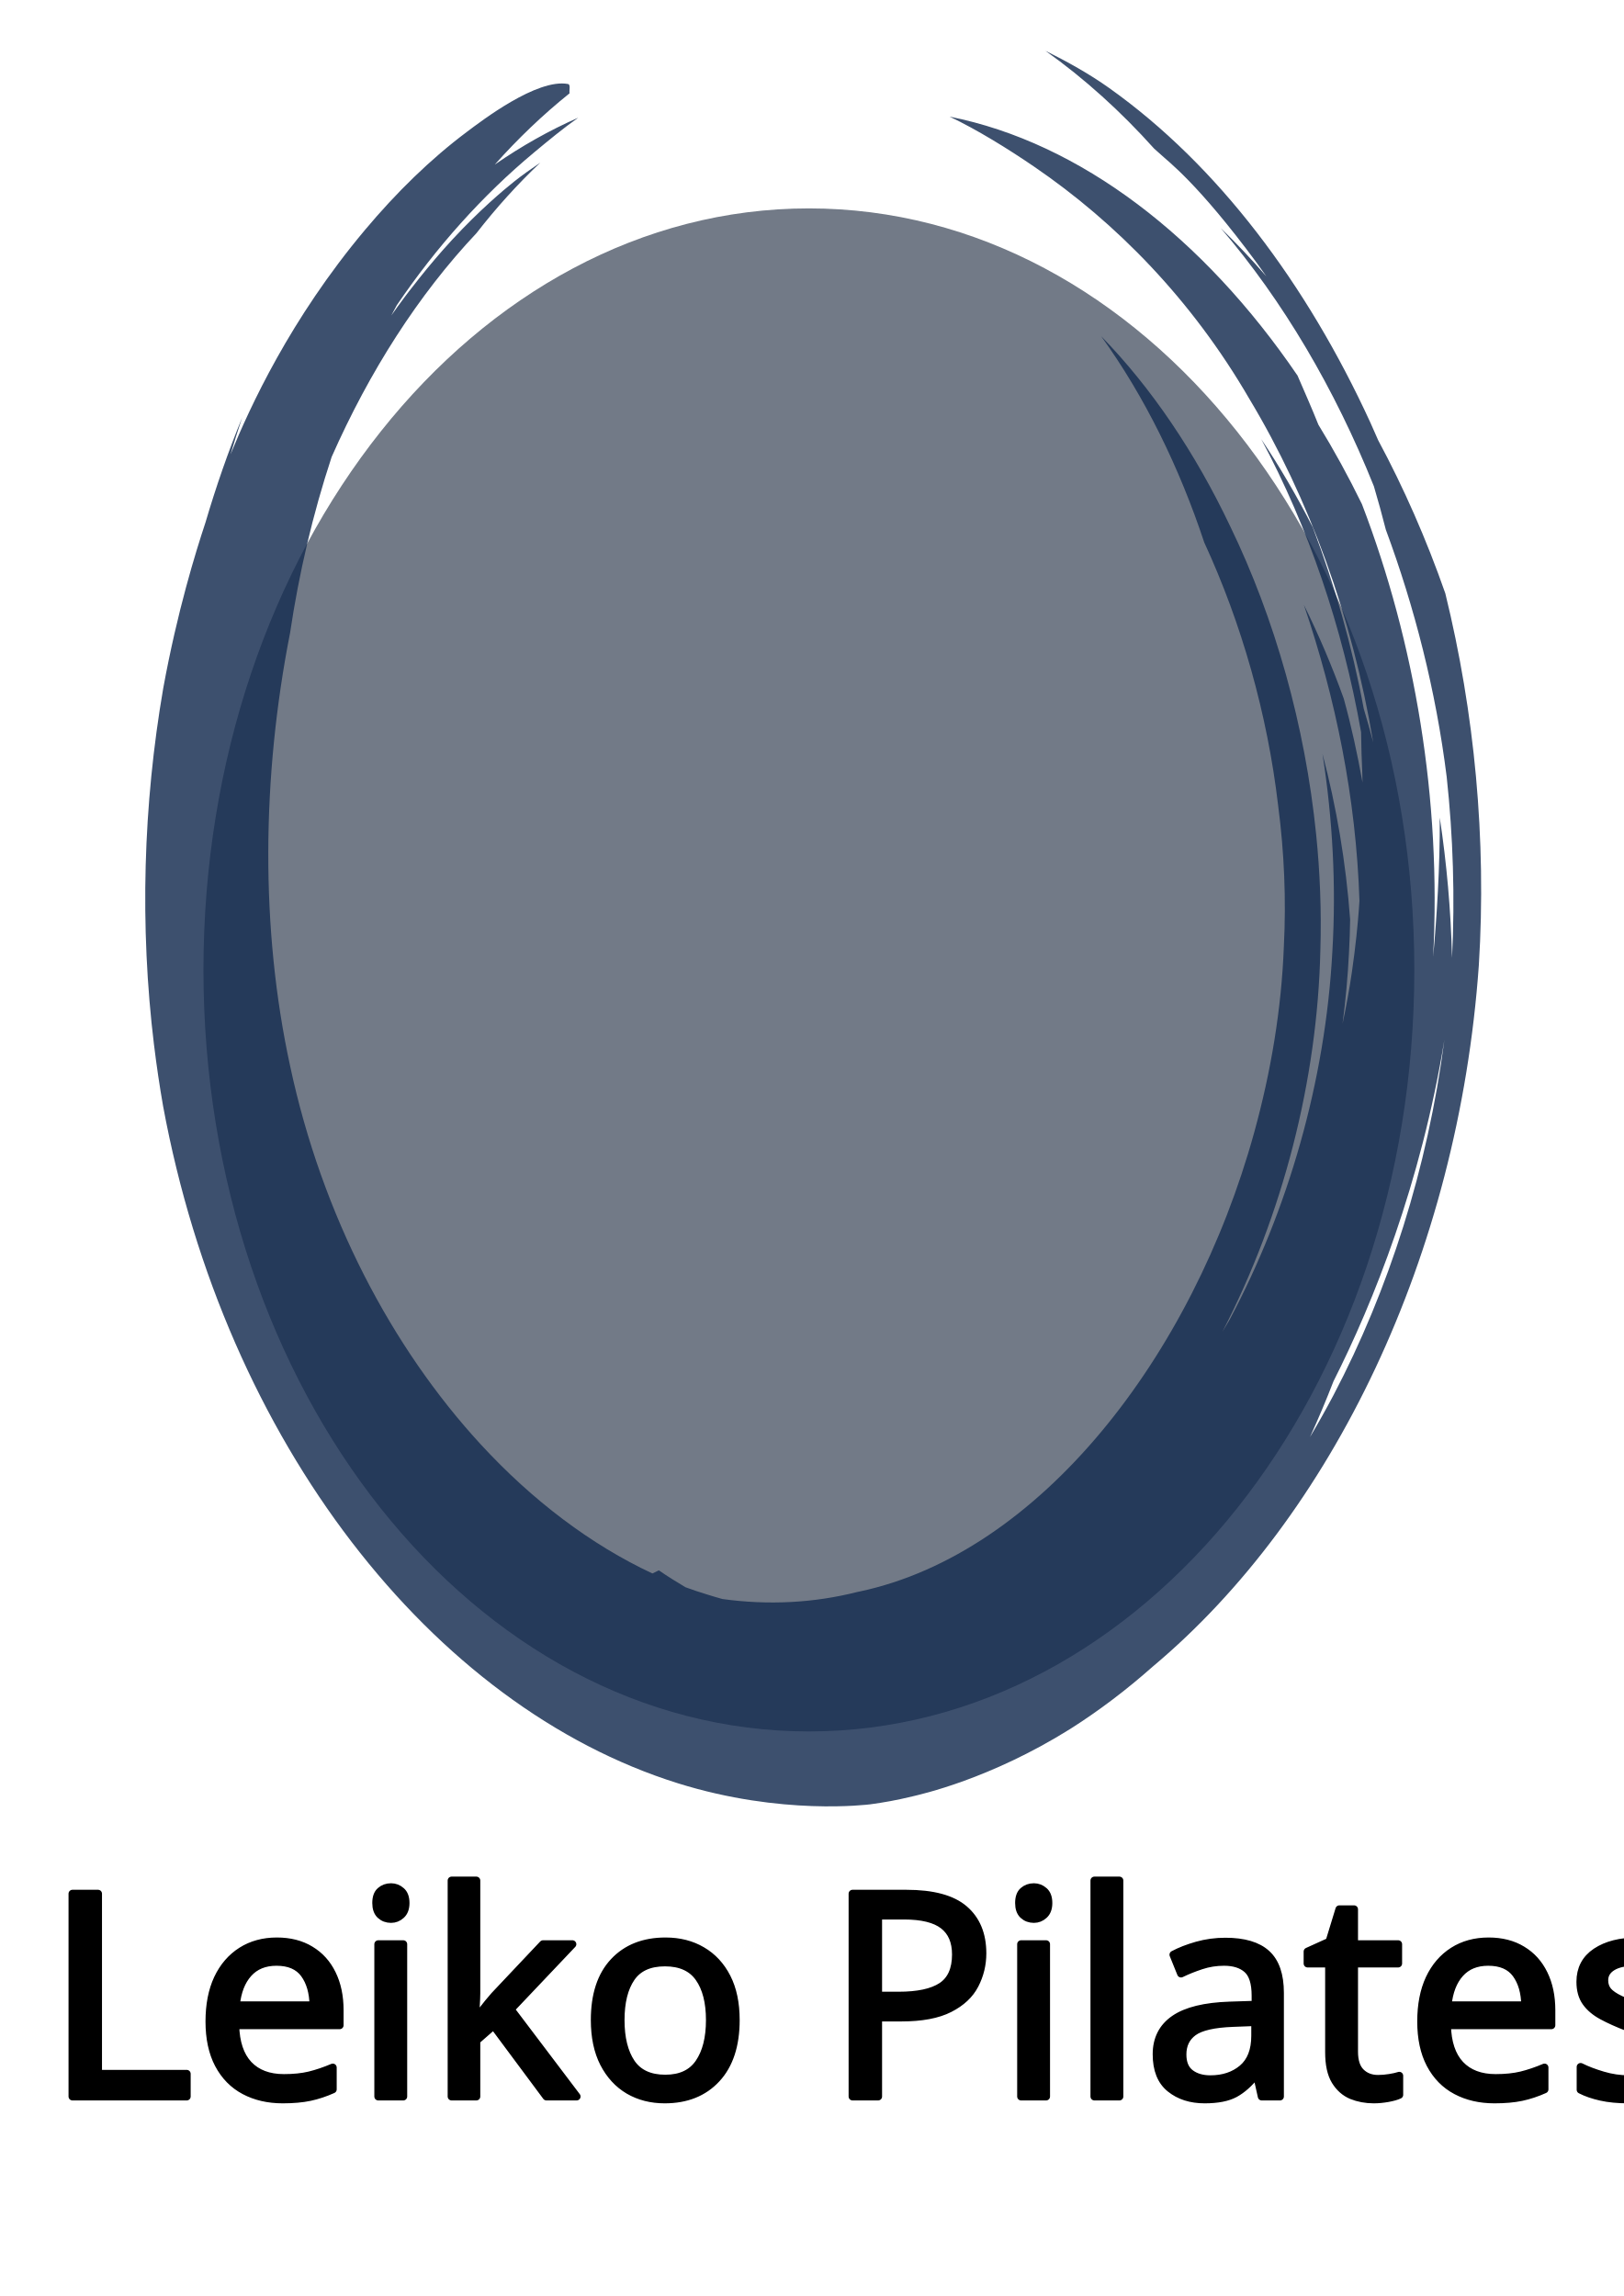
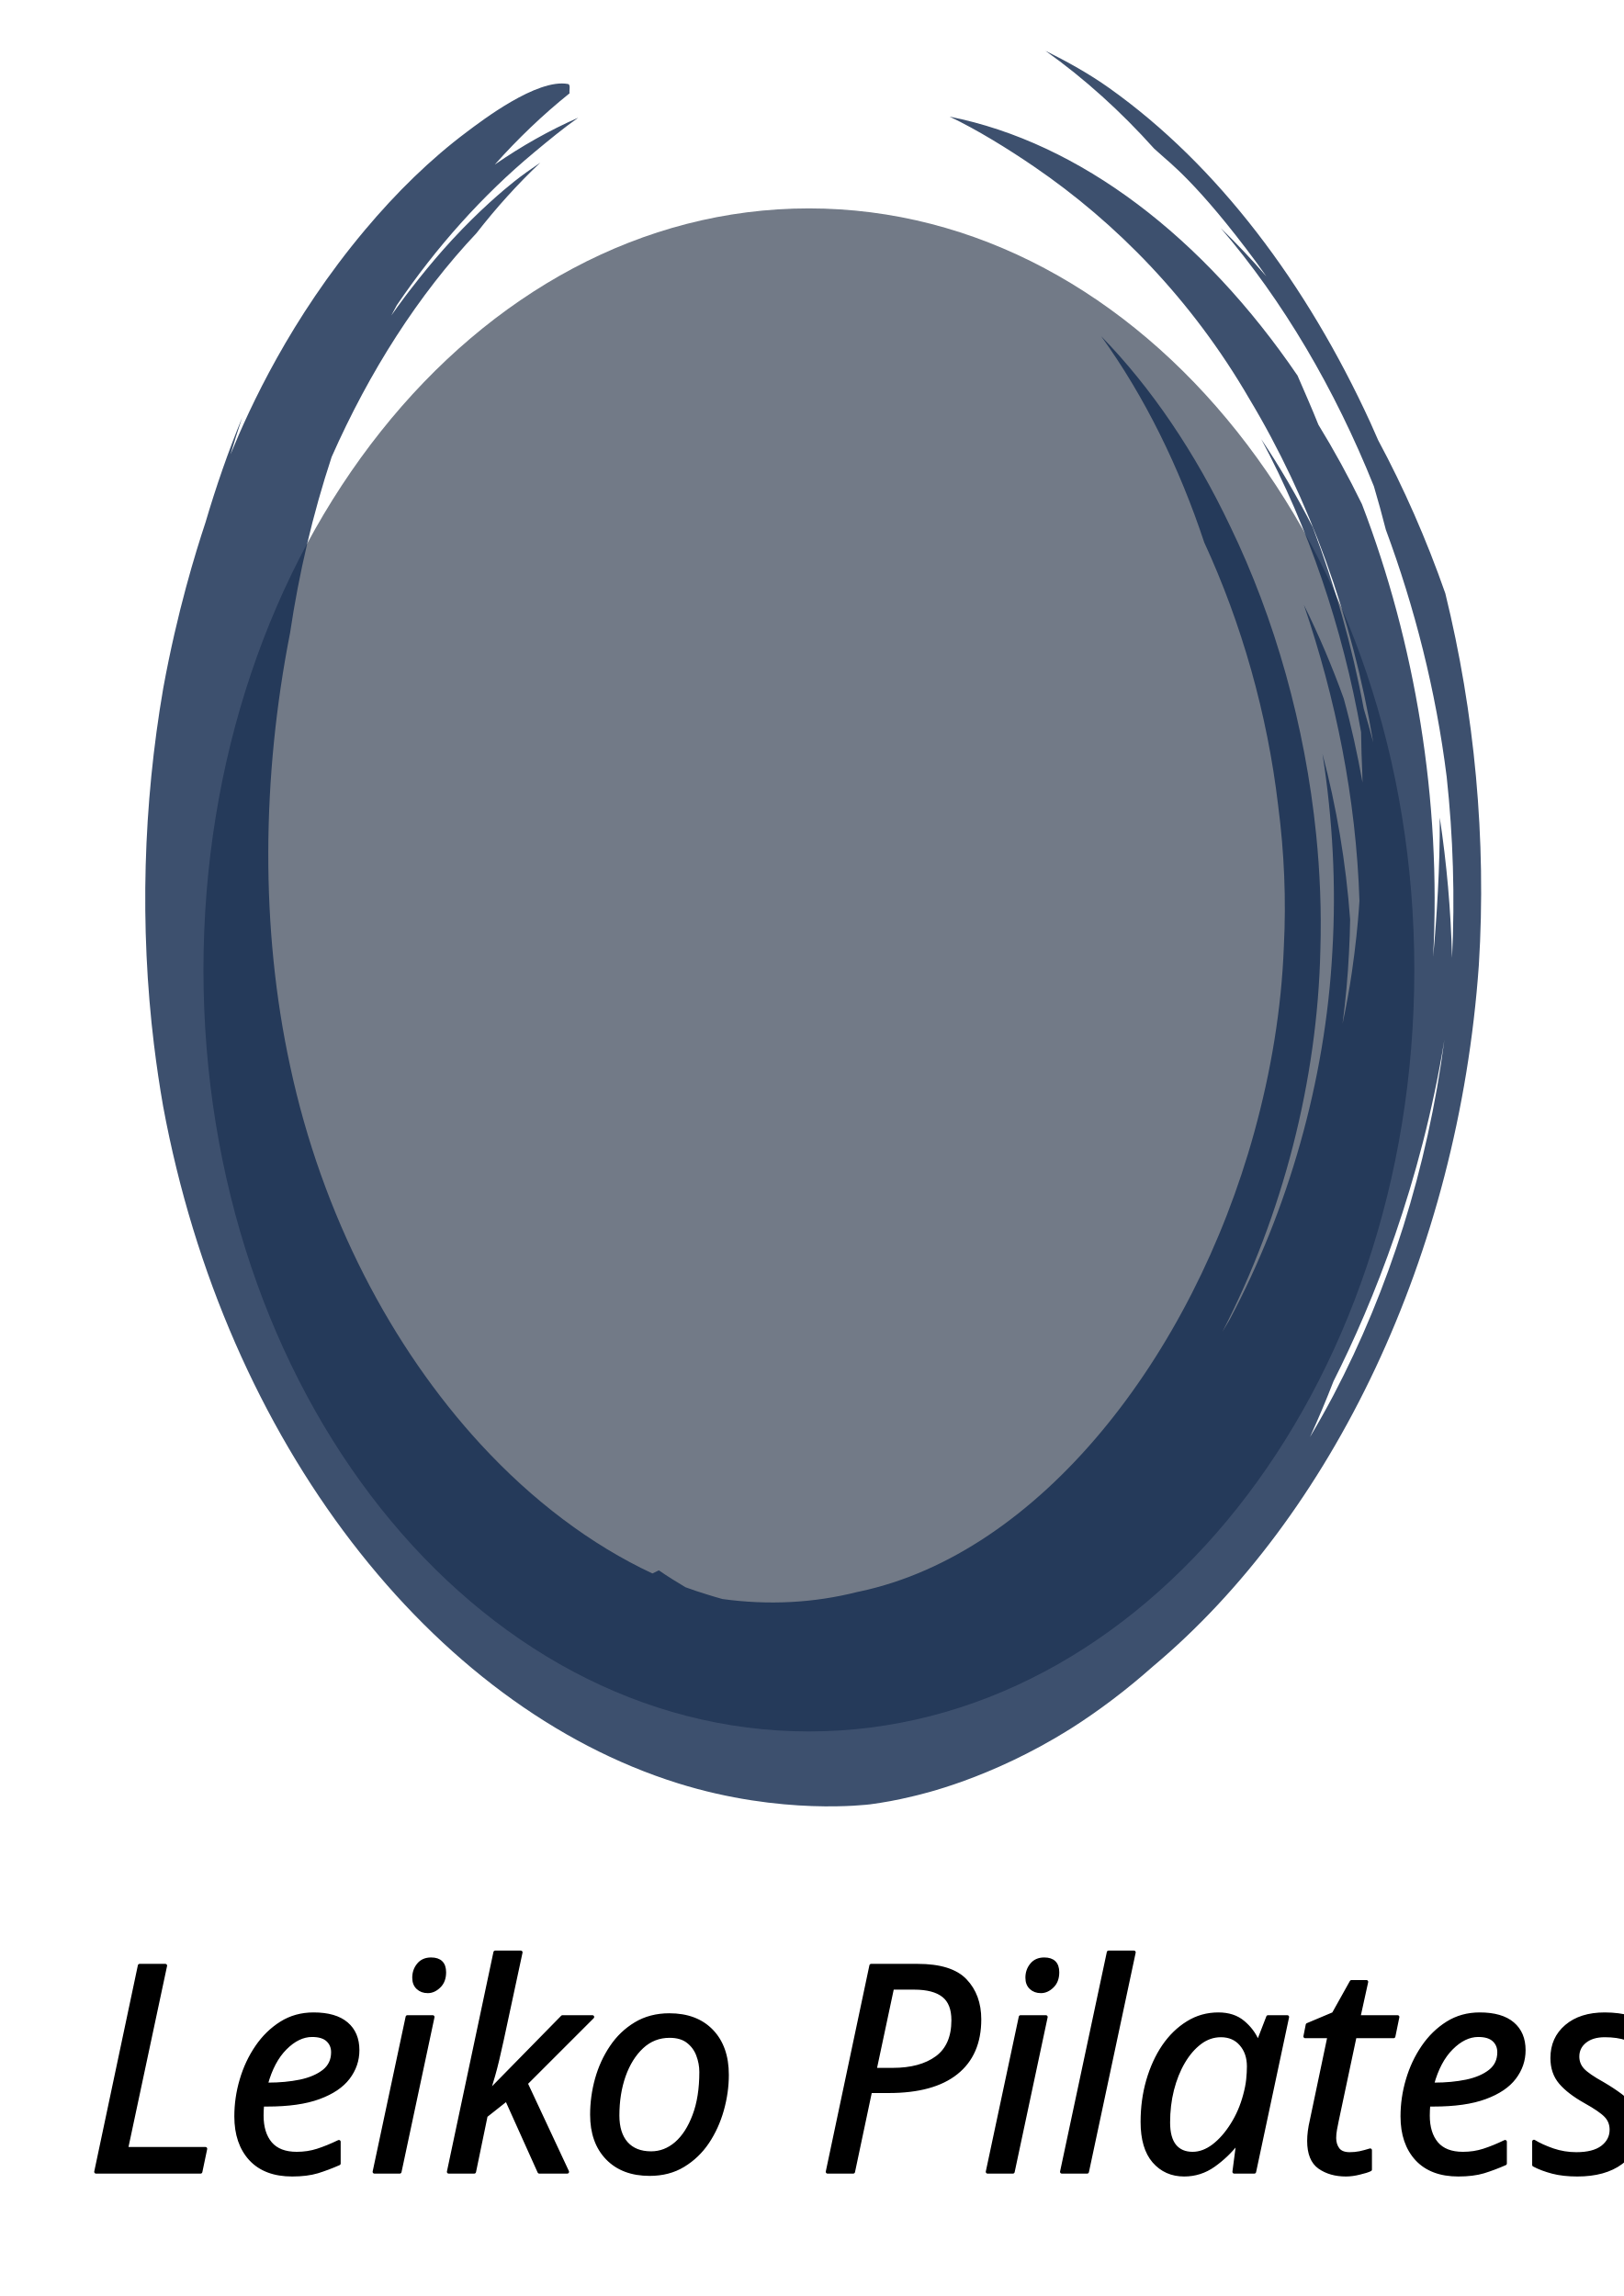
<svg xmlns="http://www.w3.org/2000/svg" width="210mm" height="297mm" viewBox="0 0 210 297" version="1.1" id="svg1">
  <defs id="defs1" />
-   <g id="layer1">
-     <g id="g15" transform="matrix(1.853436,0,0,-2.469713,-1025.716,563.262)">
-       <ellipse style="opacity:0.817;fill:#535d6c;fill-opacity:1;stroke:none;stroke-width:0.992;stroke-linecap:square;stroke-linejoin:round;stroke-dasharray:none;paint-order:markers stroke fill" id="ellipse14" cx="609.858" cy="177.267" rx="42.247" ry="39.886" />
-       <path id="path9" style="opacity:0.829;fill:#162d50;fill-opacity:1;stroke:none;stroke-linecap:square;stroke-linejoin:round;paint-order:markers stroke fill" d="m 79.946,149.616 c 6.373,0.521 12.744,-0.246 18.743,-2.135 3.975,-1.308 6.977,-2.84 8.478,-3.65 1.831,-0.892 3.612,-1.893 5.319,-3.013 -0.618,0.337 -1.241,0.66 -1.87,0.969 2.376,-1.553 6.791,-4.752 11.054,-10.354 1.798,-2.362 3.366,-4.891 4.605,-7.576 0.481,-1.042 2.425,-5.122 1.947,-7.27 -0.044,-0.196 -0.333,-0.047 -0.499,-0.07 -0.981,1.966 -2.099,3.812 -3.332,5.538 0.827,-1.961 1.5,-3.981 2.002,-6.045 -0.475,1.097 -1.021,2.157 -1.563,3.202 -1.995,3.849 -4.484,7.325 -7.297,10.303 -0.165,0.141 -0.331,0.28 -0.499,0.418 0.287,-0.316 0.569,-0.636 0.847,-0.96 0.14,-0.163 1.53,-1.778 2.802,-3.63 1.391,-2.025 2.302,-3.756 2.704,-4.568 0.31,-0.627 0.585,-1.271 0.852,-1.919 -1.008,1.692 -2.131,3.282 -3.353,4.768 -2.923,4.338 -6.679,8.079 -10.965,11.086 -2.898,1.559 -5.939,2.778 -9.031,3.651 -7.419,2.586 -15.39,3.324 -22.789,1.804 -8.03,-1.613 -15.378,-5.942 -20.959,-11.778 -3.252,-3.401 -5.899,-7.319 -7.745,-11.491 0.042,-0.156 0.085,-0.311 0.128,-0.466 -0.367,-0.586 -0.708,-1.189 -1.039,-1.798 -0.182,-0.498 -0.348,-1.002 -0.507,-1.505 -0.109,-0.344 -0.218,-0.687 -0.317,-1.034 -0.587,-3.183 -0.719,-6.377 -0.378,-9.503 0.003,-0.042 0.006,-0.083 0.009,-0.125 1.004,-12.819 10.517,-24.321 21.94,-29.584 3.099,-1.428 6.347,-2.434 9.635,-2.862 2.442,-0.363 4.942,-0.421 7.435,-0.189 4.897,0.371 9.805,1.806 14.258,4.08 4.084,1.428 8.008,3.564 11.427,6.366 -2.986,-3.305 -6.657,-6.11 -10.713,-8.248 -5.131,-2.762 -10.906,-4.419 -16.694,-4.74 -1.989,-0.11 -4.035,-0.062 -6.104,0.187 -6.825,0.746 -13.707,3.726 -19.545,8.464 0.201,-0.191 0.406,-0.378 0.611,-0.566 5.417,-4.521 11.958,-7.7 18.805,-8.735 3.433,-0.548 6.954,-0.572 10.439,-0.131 -2.868,-0.757 -5.849,-1.193 -8.88,-1.245 -0.581,0.058 -1.16,0.131 -1.737,0.219 -1.245,0.182 -2.48,0.433 -3.699,0.748 0.877,-0.327 1.77,-0.622 2.678,-0.874 0.361,-0.1 0.685,-0.184 0.963,-0.253 1.261,-0.318 2.245,-0.49 2.73,-0.571 5.419,-0.199 10.814,0.824 15.886,2.659 -1.646,-0.907 -3.37,-1.715 -5.159,-2.405 -1.48,-0.415 -2.992,-0.726 -4.518,-0.964 0.323,-0.019 0.829,-0.039 1.527,-0.052 0.375,-0.024 0.752,-0.044 1.129,-0.058 5.628,0.854 11.098,2.85 15.972,5.772 -1.549,-1.174 -3.189,-2.257 -4.907,-3.234 -3.164,-1.305 -6.471,-2.267 -9.836,-2.821 -0.607,-0.189 -1.219,-0.364 -1.837,-0.526 6.709,0.939 13.197,3.471 18.769,7.249 5.528,3.613 10,8.589 13.407,14.106 1.093,1.77 2.264,3.845 3.104,5.716 -2.096,-9.056 -7.766,-17.281 -15.56,-23.299 -0.897,-0.426 -1.789,-0.862 -2.698,-1.256 -1.414,-0.979 -2.89,-1.888 -4.42,-2.719 -7.589,-3.145 -15.998,-4.337 -24.211,-3.1 2.01,-0.41 4.714,-0.863 7.286,-1.045 -2.438,-0.293 -4.925,-0.392 -7.442,-0.275 3.176,-0.462 6.374,-0.583 9.543,-0.381 4.612,0.397 9.105,1.543 13.347,3.233 0.786,0.198 1.569,0.417 2.348,0.655 5.355,2.336 10.28,5.607 14.438,9.657 -0.885,-1.035 -1.819,-2.036 -2.798,-2.999 0.255,0.202 0.507,0.407 0.758,0.613 4.565,3.825 5.867,5.841 6.232,6.267 0.1,0.125 0.224,0.282 0.358,0.453 2.124,2.162 4.058,4.567 5.75,7.207 -0.694,-1.482 -1.435,-2.94 -2.315,-4.314 -4.665,-7.288 -11.398,-13.021 -19.054,-16.905 -0.32,-0.161 -0.642,-0.317 -0.966,-0.47 -2.652,-1.596 -5.476,-2.965 -8.435,-4.068 -6.424,-1.549 -13.148,-1.873 -19.759,-0.793 -15.144,2.653 -28.165,12.597 -35.064,25.775 -1.083,1.945 -2.033,3.972 -2.832,6.068 -2.191,5.831 -2.602,10.719 -2.664,11.334 -0.114,1.13 -0.159,2.006 -0.182,2.977 0.002,0.194 -0.109,6.253 2.177,13.394 5.414,16.911 20.454,30.299 38.489,33.255 1.078,0.163 2.158,0.288 3.239,0.377 z M 73.056,59.159 c -7.419,2.242 -13.41,6.071 -17.338,9.197 -0.953,0.591 -1.888,1.219 -2.804,1.88 0.672,-0.625 1.362,-1.232 2.069,-1.819 5.242,-4.323 11.414,-7.545 18.073,-9.258 z" transform="matrix(-0.0786073,0.989387,-0.989387,-0.0786073,718.4771,105.9713)" />
-     </g>
-     <text xml:space="preserve" style="font-style:normal;font-variant:normal;font-weight:normal;font-stretch:normal;font-size:36.755px;font-family:'Ink Free';-inkscape-font-specification:'Ink Free, Normal';font-variant-ligatures:normal;font-variant-caps:normal;font-variant-numeric:normal;font-variant-east-asian:normal;fill:#000000;fill-opacity:1;stroke:#000000;stroke-width:1.015;stroke-linecap:square;stroke-linejoin:round;stroke-dasharray:none;stroke-opacity:1;paint-order:markers stroke fill" x="5.81" y="271.199" id="text166">
-       <tspan id="tspan166" style="font-style:normal;font-variant:normal;font-weight:normal;font-stretch:normal;font-size:36.755px;font-family:'Ink Free';-inkscape-font-specification:'Ink Free, Normal';font-variant-ligatures:normal;font-variant-caps:normal;font-variant-numeric:normal;font-variant-east-asian:normal;stroke:#000000;stroke-width:1.015;stroke-dasharray:none;stroke-opacity:1" x="5.81" y="271.199">Leiko Pilates</tspan>
-     </text>
+   <g id="g15" transform="matrix(1.853436,0,0,-2.469713,-1025.716,563.262)">
+     <ellipse style="opacity:0.817;fill:#535d6c;fill-opacity:1;stroke:none;stroke-width:0.992;stroke-linecap:square;stroke-linejoin:round;stroke-dasharray:none;paint-order:markers stroke fill" id="ellipse14" cx="609.858" cy="177.267" rx="42.247" ry="39.886" />
+     <path id="path9" style="opacity:0.829;fill:#162d50;fill-opacity:1;stroke:none;stroke-linecap:square;stroke-linejoin:round;paint-order:markers stroke fill" d="m 79.946,149.616 c 6.373,0.521 12.744,-0.246 18.743,-2.135 3.975,-1.308 6.977,-2.84 8.478,-3.65 1.831,-0.892 3.612,-1.893 5.319,-3.013 -0.618,0.337 -1.241,0.66 -1.87,0.969 2.376,-1.553 6.791,-4.752 11.054,-10.354 1.798,-2.362 3.366,-4.891 4.605,-7.576 0.481,-1.042 2.425,-5.122 1.947,-7.27 -0.044,-0.196 -0.333,-0.047 -0.499,-0.07 -0.981,1.966 -2.099,3.812 -3.332,5.538 0.827,-1.961 1.5,-3.981 2.002,-6.045 -0.475,1.097 -1.021,2.157 -1.563,3.202 -1.995,3.849 -4.484,7.325 -7.297,10.303 -0.165,0.141 -0.331,0.28 -0.499,0.418 0.287,-0.316 0.569,-0.636 0.847,-0.96 0.14,-0.163 1.53,-1.778 2.802,-3.63 1.391,-2.025 2.302,-3.756 2.704,-4.568 0.31,-0.627 0.585,-1.271 0.852,-1.919 -1.008,1.692 -2.131,3.282 -3.353,4.768 -2.923,4.338 -6.679,8.079 -10.965,11.086 -2.898,1.559 -5.939,2.778 -9.031,3.651 -7.419,2.586 -15.39,3.324 -22.789,1.804 -8.03,-1.613 -15.378,-5.942 -20.959,-11.778 -3.252,-3.401 -5.899,-7.319 -7.745,-11.491 0.042,-0.156 0.085,-0.311 0.128,-0.466 -0.367,-0.586 -0.708,-1.189 -1.039,-1.798 -0.182,-0.498 -0.348,-1.002 -0.507,-1.505 -0.109,-0.344 -0.218,-0.687 -0.317,-1.034 -0.587,-3.183 -0.719,-6.377 -0.378,-9.503 0.003,-0.042 0.006,-0.083 0.009,-0.125 1.004,-12.819 10.517,-24.321 21.94,-29.584 3.099,-1.428 6.347,-2.434 9.635,-2.862 2.442,-0.363 4.942,-0.421 7.435,-0.189 4.897,0.371 9.805,1.806 14.258,4.08 4.084,1.428 8.008,3.564 11.427,6.366 -2.986,-3.305 -6.657,-6.11 -10.713,-8.248 -5.131,-2.762 -10.906,-4.419 -16.694,-4.74 -1.989,-0.11 -4.035,-0.062 -6.104,0.187 -6.825,0.746 -13.707,3.726 -19.545,8.464 0.201,-0.191 0.406,-0.378 0.611,-0.566 5.417,-4.521 11.958,-7.7 18.805,-8.735 3.433,-0.548 6.954,-0.572 10.439,-0.131 -2.868,-0.757 -5.849,-1.193 -8.88,-1.245 -0.581,0.058 -1.16,0.131 -1.737,0.219 -1.245,0.182 -2.48,0.433 -3.699,0.748 0.877,-0.327 1.77,-0.622 2.678,-0.874 0.361,-0.1 0.685,-0.184 0.963,-0.253 1.261,-0.318 2.245,-0.49 2.73,-0.571 5.419,-0.199 10.814,0.824 15.886,2.659 -1.646,-0.907 -3.37,-1.715 -5.159,-2.405 -1.48,-0.415 -2.992,-0.726 -4.518,-0.964 0.323,-0.019 0.829,-0.039 1.527,-0.052 0.375,-0.024 0.752,-0.044 1.129,-0.058 5.628,0.854 11.098,2.85 15.972,5.772 -1.549,-1.174 -3.189,-2.257 -4.907,-3.234 -3.164,-1.305 -6.471,-2.267 -9.836,-2.821 -0.607,-0.189 -1.219,-0.364 -1.837,-0.526 6.709,0.939 13.197,3.471 18.769,7.249 5.528,3.613 10,8.589 13.407,14.106 1.093,1.77 2.264,3.845 3.104,5.716 -2.096,-9.056 -7.766,-17.281 -15.56,-23.299 -0.897,-0.426 -1.789,-0.862 -2.698,-1.256 -1.414,-0.979 -2.89,-1.888 -4.42,-2.719 -7.589,-3.145 -15.998,-4.337 -24.211,-3.1 2.01,-0.41 4.714,-0.863 7.286,-1.045 -2.438,-0.293 -4.925,-0.392 -7.442,-0.275 3.176,-0.462 6.374,-0.583 9.543,-0.381 4.612,0.397 9.105,1.543 13.347,3.233 0.786,0.198 1.569,0.417 2.348,0.655 5.355,2.336 10.28,5.607 14.438,9.657 -0.885,-1.035 -1.819,-2.036 -2.798,-2.999 0.255,0.202 0.507,0.407 0.758,0.613 4.565,3.825 5.867,5.841 6.232,6.267 0.1,0.125 0.224,0.282 0.358,0.453 2.124,2.162 4.058,4.567 5.75,7.207 -0.694,-1.482 -1.435,-2.94 -2.315,-4.314 -4.665,-7.288 -11.398,-13.021 -19.054,-16.905 -0.32,-0.161 -0.642,-0.317 -0.966,-0.47 -2.652,-1.596 -5.476,-2.965 -8.435,-4.068 -6.424,-1.549 -13.148,-1.873 -19.759,-0.793 -15.144,2.653 -28.165,12.597 -35.064,25.775 -1.083,1.945 -2.033,3.972 -2.832,6.068 -2.191,5.831 -2.602,10.719 -2.664,11.334 -0.114,1.13 -0.159,2.006 -0.182,2.977 0.002,0.194 -0.109,6.253 2.177,13.394 5.414,16.911 20.454,30.299 38.489,33.255 1.078,0.163 2.158,0.288 3.239,0.377 z M 73.056,59.159 c -7.419,2.242 -13.41,6.071 -17.338,9.197 -0.953,0.591 -1.888,1.219 -2.804,1.88 0.672,-0.625 1.362,-1.232 2.069,-1.819 5.242,-4.323 11.414,-7.545 18.073,-9.258 z" transform="matrix(-0.0786073,0.989387,-0.989387,-0.0786073,718.4771,105.9713)" />
  </g>
+   <text xml:space="preserve" style="font-style:italic;font-variant:normal;font-weight:normal;font-stretch:normal;font-size:37.353px;font-family:Calibri;-inkscape-font-specification:'Calibri, Italic';font-variant-ligatures:normal;font-variant-caps:normal;font-variant-numeric:normal;font-variant-east-asian:normal;fill:#000000;fill-opacity:1;stroke:#000000;stroke-width:0.458;stroke-linecap:square;stroke-linejoin:round;stroke-dasharray:none;stroke-opacity:1;paint-order:markers stroke fill" x="10.883" y="280.936" id="text166-0">
+     <tspan id="tspan166-1" style="font-style:italic;font-variant:normal;font-weight:normal;font-stretch:normal;font-size:37.353px;font-family:Calibri;-inkscape-font-specification:'Calibri, Italic';font-variant-ligatures:normal;font-variant-caps:normal;font-variant-numeric:normal;font-variant-east-asian:normal;stroke:#000000;stroke-width:0.458;stroke-dasharray:none;stroke-opacity:1" x="10.883" y="280.936">Leiko Pilates</tspan>
+   </text>
</svg>
